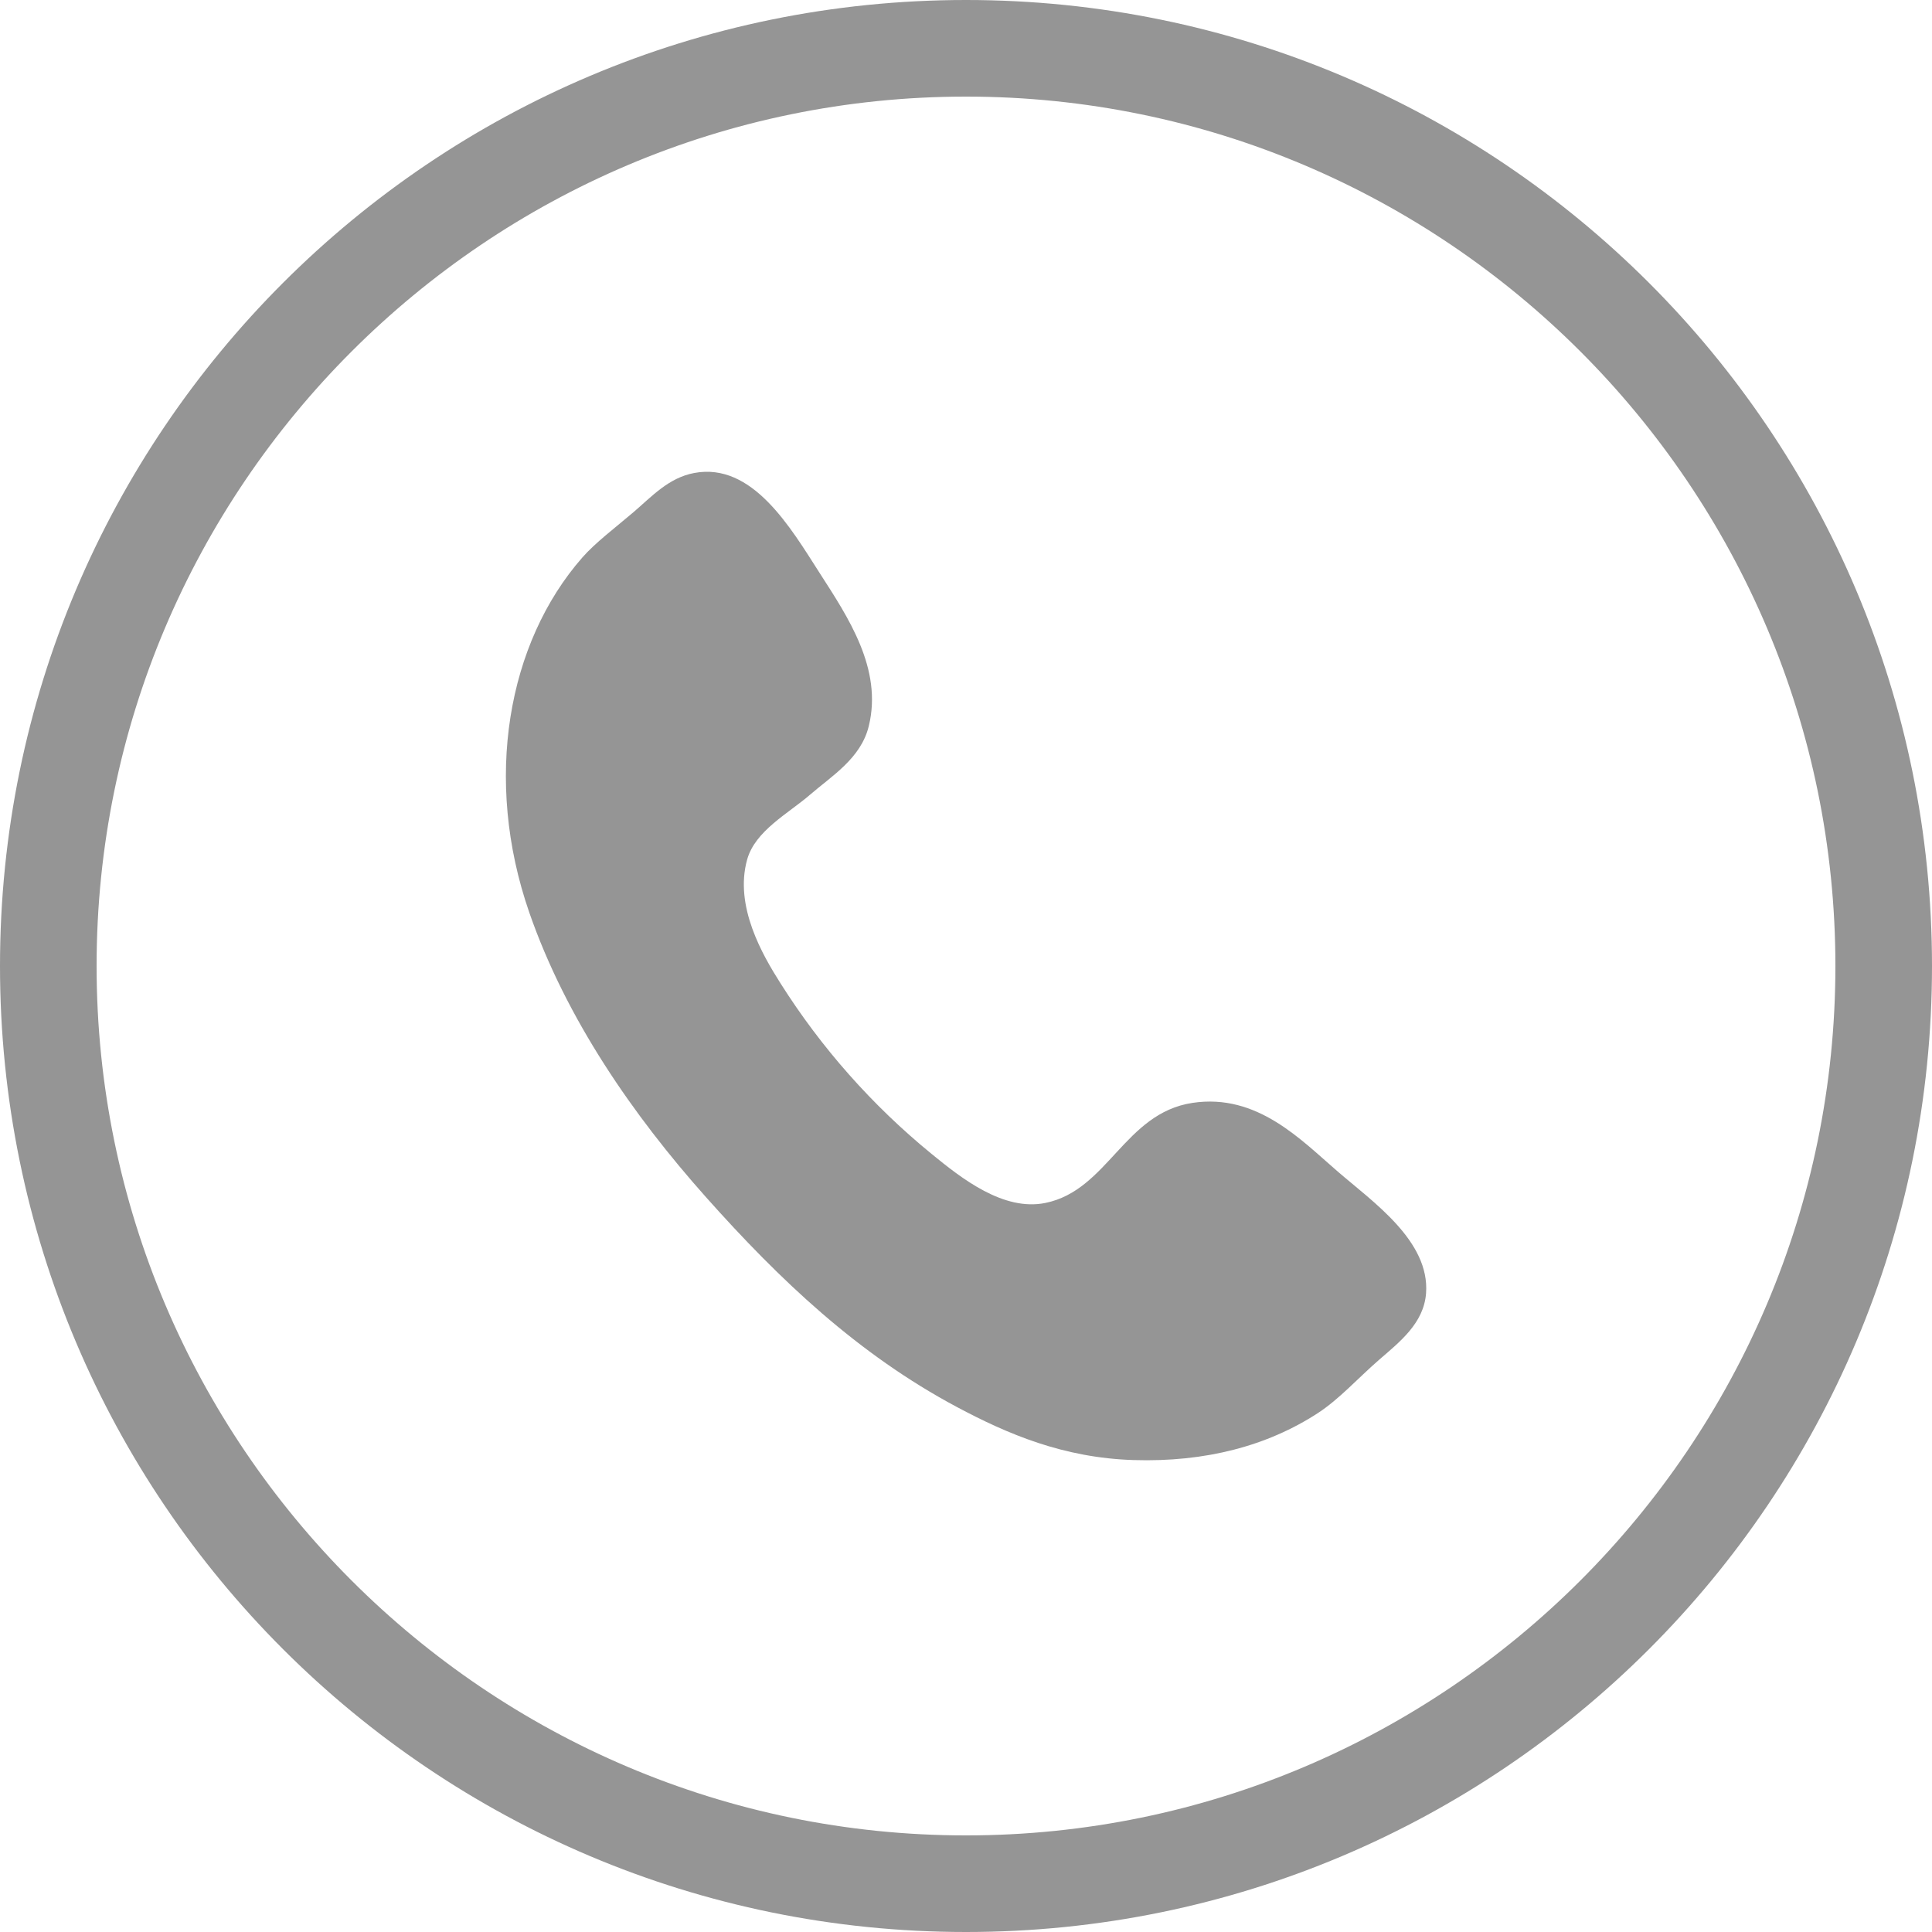
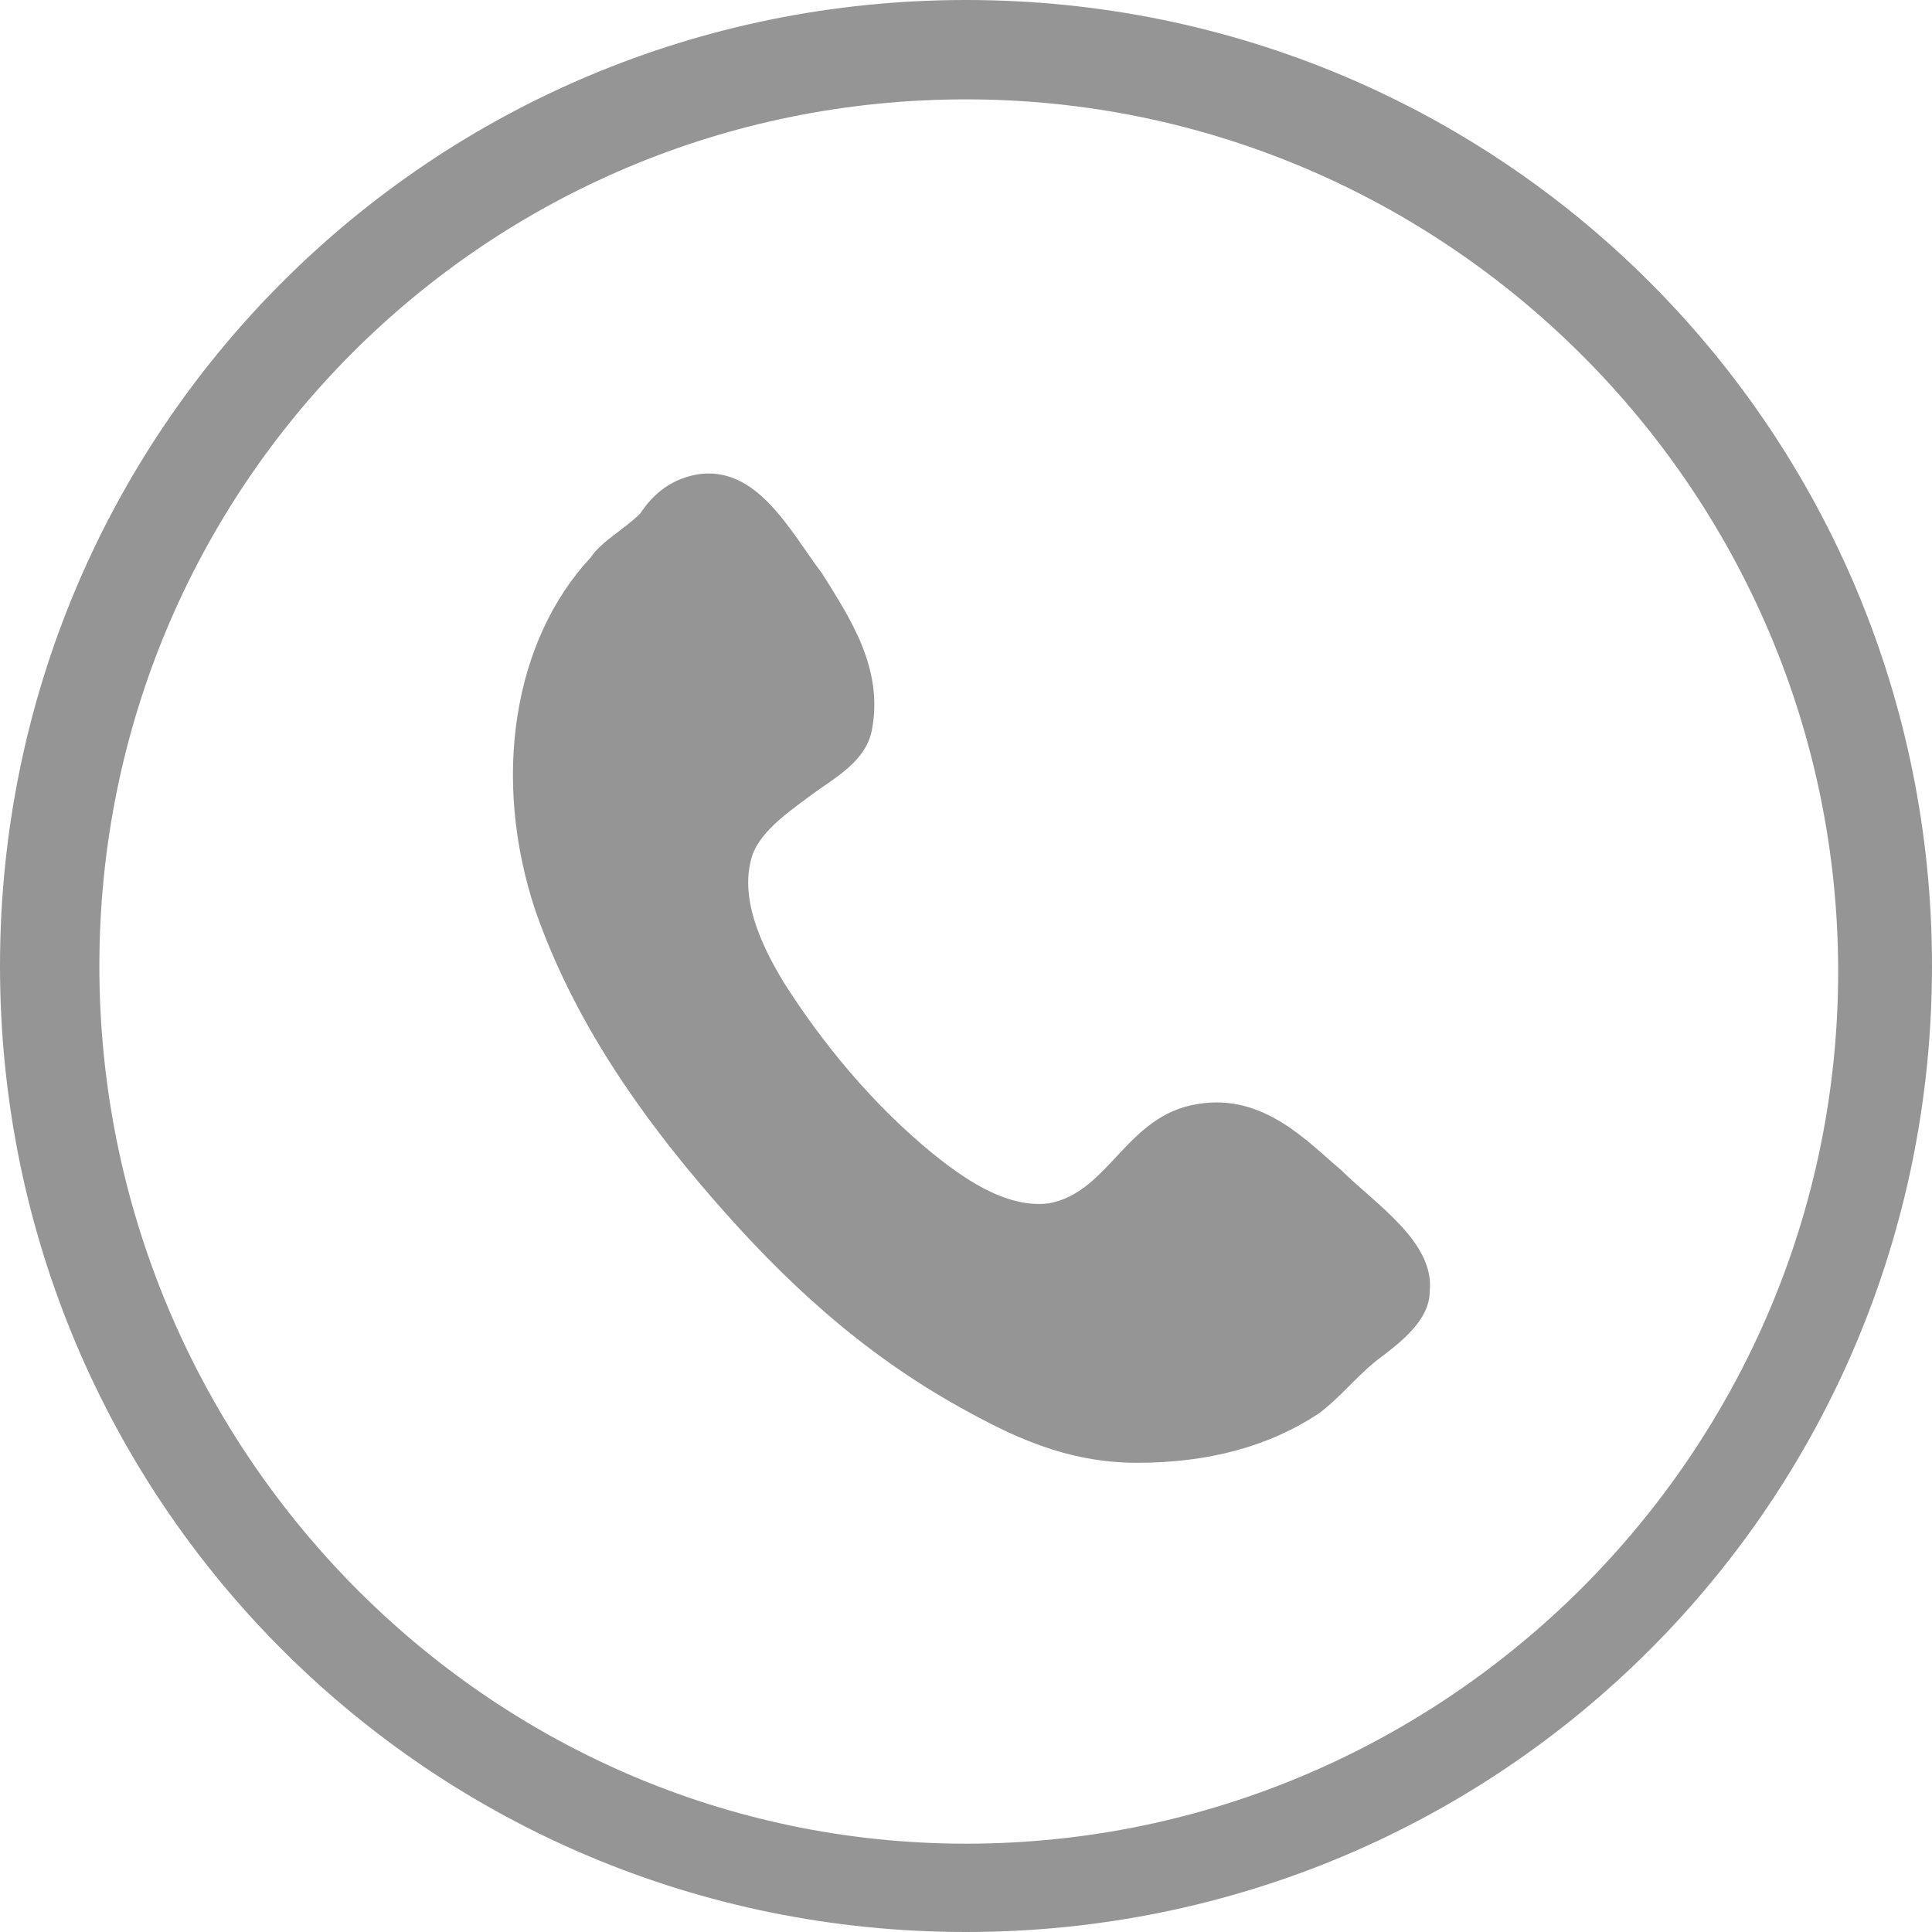
- <svg xmlns="http://www.w3.org/2000/svg" height="40" width="40">
-   <path d="M20 2c9.925 0 18 8.075 18 18s-8.075 18-18 18S2 29.925 2 20 10.075 2 20 2m0-2C8.955 0 0 8.954 0 20c0 11.047 8.955 20 20 20 11.047 0 20-8.953 20-20C40 8.954 31.047 0 20 0z" fill="#959595" />
-   <path clip-rule="evenodd" d="M14.371 9.793c1.207-.228 1.998 1.133 2.6 2.072.586.912 1.307 1.982 1.016 3.169-.162.666-.764 1.029-1.219 1.422-.449.388-1.133.744-1.299 1.34-.271.967.322 1.982.689 2.56a14.704 14.704 0 003.129 3.534c.623.51 1.488 1.191 2.355 1.016 1.295-.262 1.637-1.859 3.047-2.072 1.342-.203 2.25.77 3.008 1.422.73.631 1.908 1.439 1.828 2.52-.047.621-.545 1.006-.977 1.381-.439.383-.824.813-1.258 1.096-1.051.686-2.34 1.022-3.82.976-1.451-.045-2.607-.538-3.656-1.097-2.051-1.094-3.672-2.633-5.199-4.348-1.502-1.686-2.889-3.682-3.656-5.889-.957-2.756-.451-5.587 1.098-7.353.262-.3.676-.613 1.055-.935.378-.323.728-.714 1.259-.814z" fill="#959595" fill-rule="evenodd" />
+ <svg xmlns="http://www.w3.org/2000/svg" version="1.1" id="Layer_1" x="0px" y="0px" viewBox="0 0 35 35" style="enable-background:new 0 0 35 35;" xml:space="preserve">
+   <style type="text/css">
+ 	.st0{fill:#959595;}
+ </style>
+   <g>
+     <g>
+       <g>
+         <g>
+           <path class="st0" d="M17.5,1.8c8.7,0,15.8,7.1,15.8,15.8s-7.1,15.8-15.8,15.8S1.8,26.2,1.8,17.5S8.8,1.8,17.5,1.8 M17.5,0      C7.8,0,0,7.8,0,17.5C0,27.2,7.8,35,17.5,35C27.2,35,35,27.2,35,17.5C35,7.8,27.2,0,17.5,0L17.5,0z" />
+         </g>
+       </g>
+     </g>
+     <path class="st0" d="M12.6,8.6c1.1-0.2,1.7,1,2.3,1.8c0.5,0.8,1.1,1.7,0.9,2.8c-0.1,0.6-0.7,0.9-1.1,1.2c-0.4,0.3-1,0.7-1.1,1.2   c-0.2,0.8,0.3,1.7,0.6,2.2c0.7,1.1,1.6,2.2,2.7,3.1c0.5,0.4,1.3,1,2.1,0.9c1.1-0.2,1.4-1.6,2.7-1.8c1.2-0.2,2,0.7,2.6,1.2   c0.6,0.6,1.7,1.3,1.6,2.2c0,0.5-0.5,0.9-0.9,1.2c-0.4,0.3-0.7,0.7-1.1,1c-0.9,0.6-2,0.9-3.3,0.9c-1.3,0-2.3-0.5-3.2-1   c-1.8-1-3.2-2.3-4.5-3.8c-1.3-1.5-2.5-3.2-3.2-5.2c-0.8-2.4-0.4-4.9,1-6.4c0.2-0.3,0.6-0.5,0.9-0.8C11.8,9,12.1,8.7,12.6,8.6z" />
+   </g>
</svg>
